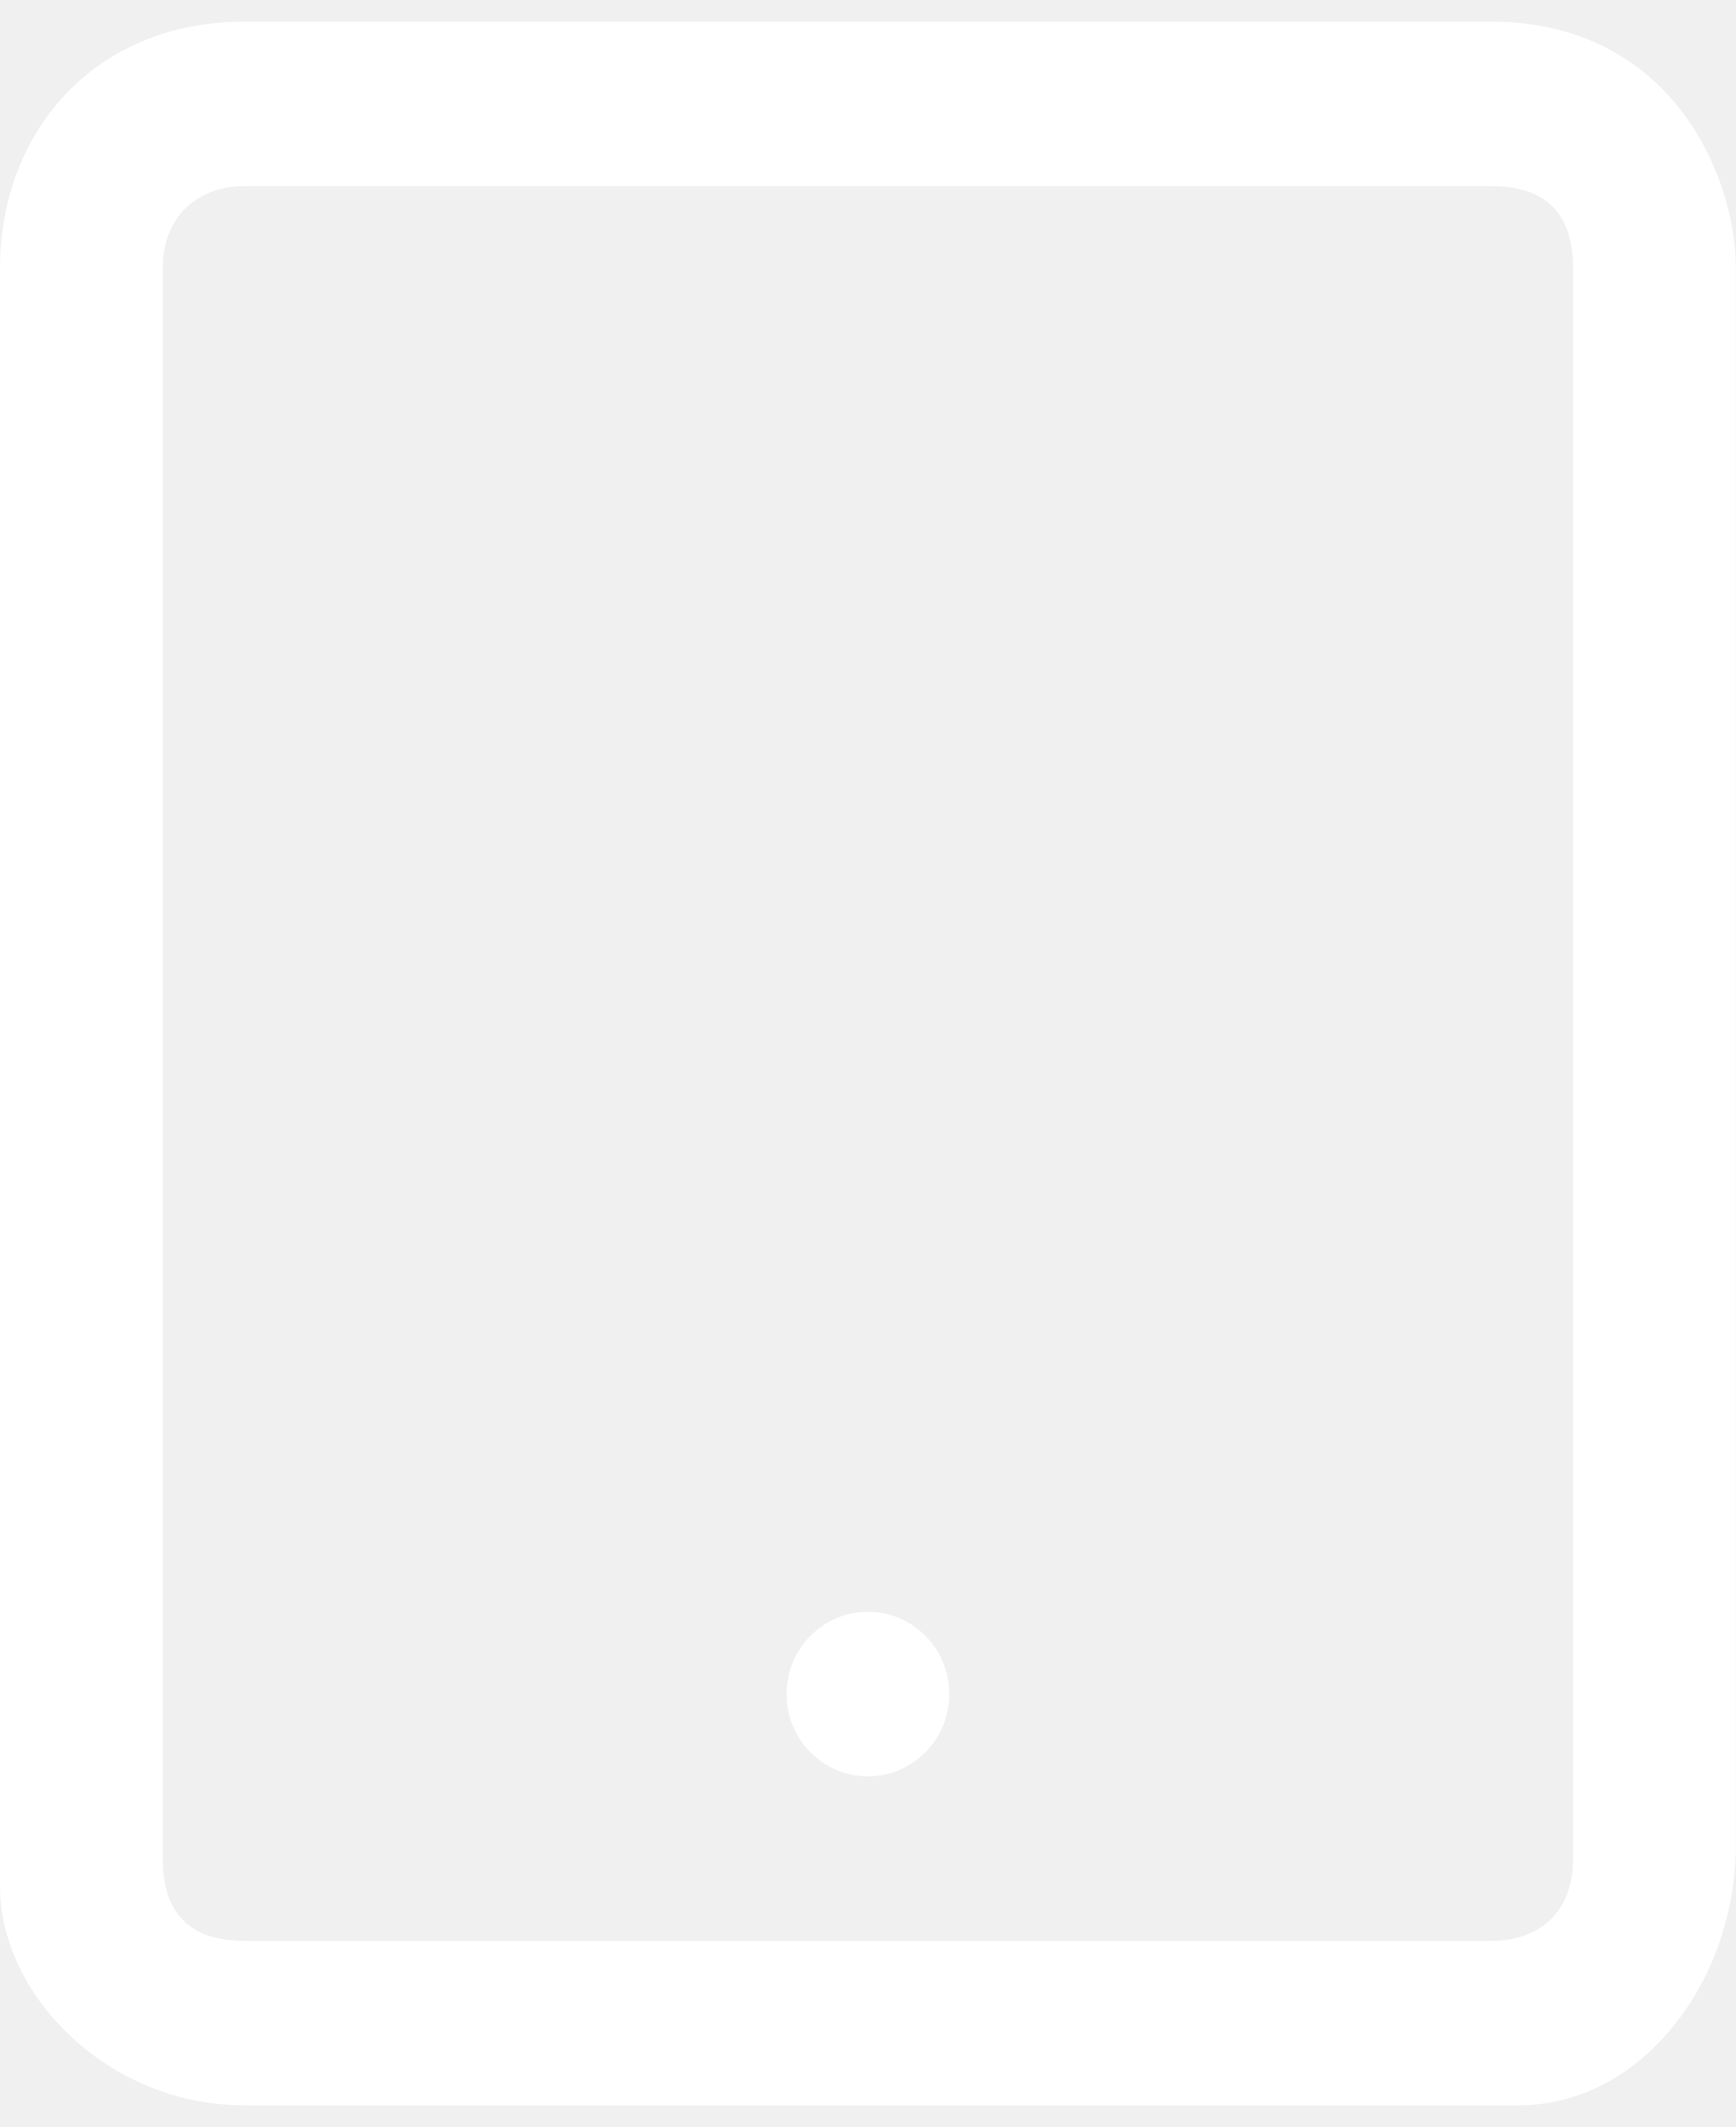
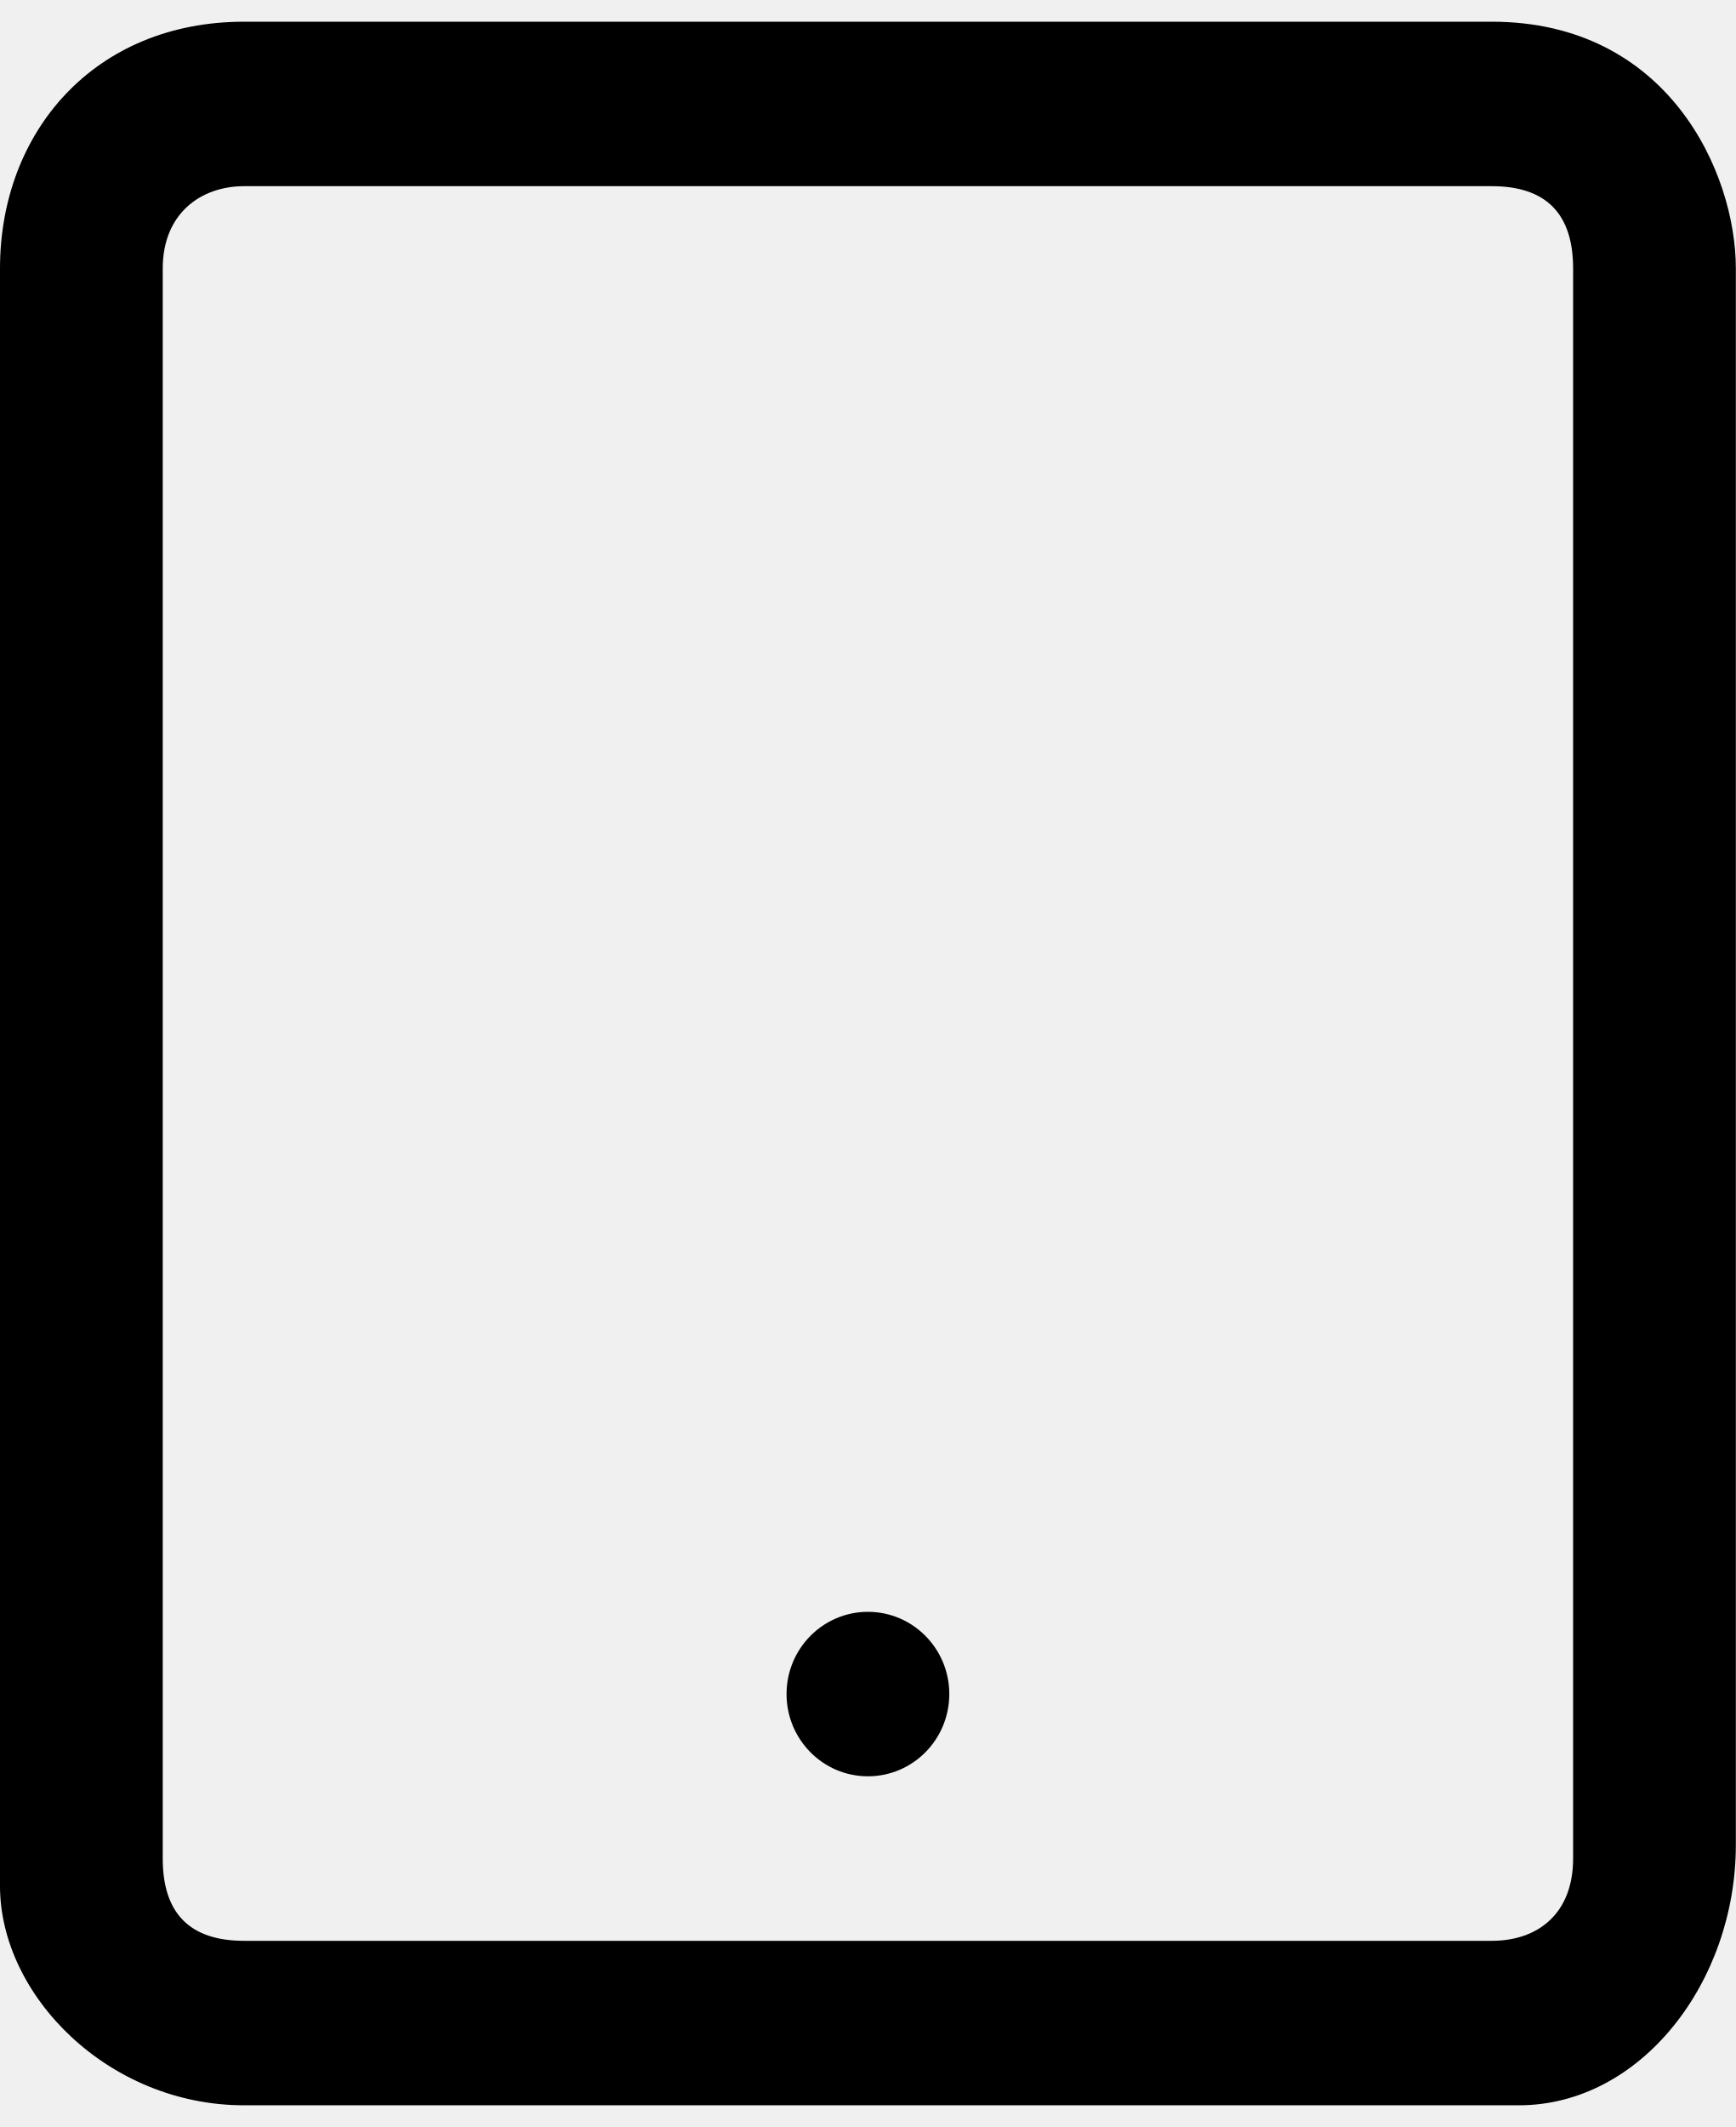
<svg xmlns="http://www.w3.org/2000/svg" width="40" height="49" viewBox="0 0 40 49" fill="none">
-   <path fill-rule="evenodd" clip-rule="evenodd" d="M5.625 0.5C2.188 0.5 7.23676e-10 3.026 7.23676e-10 6.184V43.447C-4.91154e-05 45.974 2.5 48.5 5.625 48.5H35C37.812 48.5 40 45.658 40 42.5V6.184C40 3.974 38.438 0.5 34.375 0.5H5.625ZM5.625 4.289C4.625 4.289 3.75 4.921 3.75 6.184V42.816C3.75 44.079 4.375 44.711 5.625 44.711H34.375C35.446 44.711 36.25 44.079 36.25 42.816V6.184C36.25 4.921 35.625 4.289 34.375 4.289H21.25H5.625Z" fill="white" />
-   <path d="M21.875 39.026C21.875 40.073 21.035 40.921 20 40.921C18.965 40.921 18.125 40.073 18.125 39.026C18.125 37.98 18.965 37.132 20 37.132C21.035 37.132 21.875 37.98 21.875 39.026Z" fill="white" />
+   <path fill-rule="evenodd" clip-rule="evenodd" d="M5.625 0.5C2.188 0.5 7.23676e-10 3.026 7.23676e-10 6.184V43.447C-4.91154e-05 45.974 2.5 48.5 5.625 48.5H35C37.812 48.5 40 45.658 40 42.5V6.184C40 3.974 38.438 0.5 34.375 0.5H5.625ZM5.625 4.289C4.625 4.289 3.75 4.921 3.75 6.184V42.816C3.75 44.079 4.375 44.711 5.625 44.711H34.375C35.446 44.711 36.25 44.079 36.25 42.816V6.184C36.25 4.921 35.625 4.289 34.375 4.289H21.25H5.625Z" fill="currentColor" />
+   <path d="M21.875 39.026C21.875 40.073 21.035 40.921 20 40.921C18.965 40.921 18.125 40.073 18.125 39.026C18.125 37.98 18.965 37.132 20 37.132C21.035 37.132 21.875 37.98 21.875 39.026Z" fill="currentColor" />
</svg>
